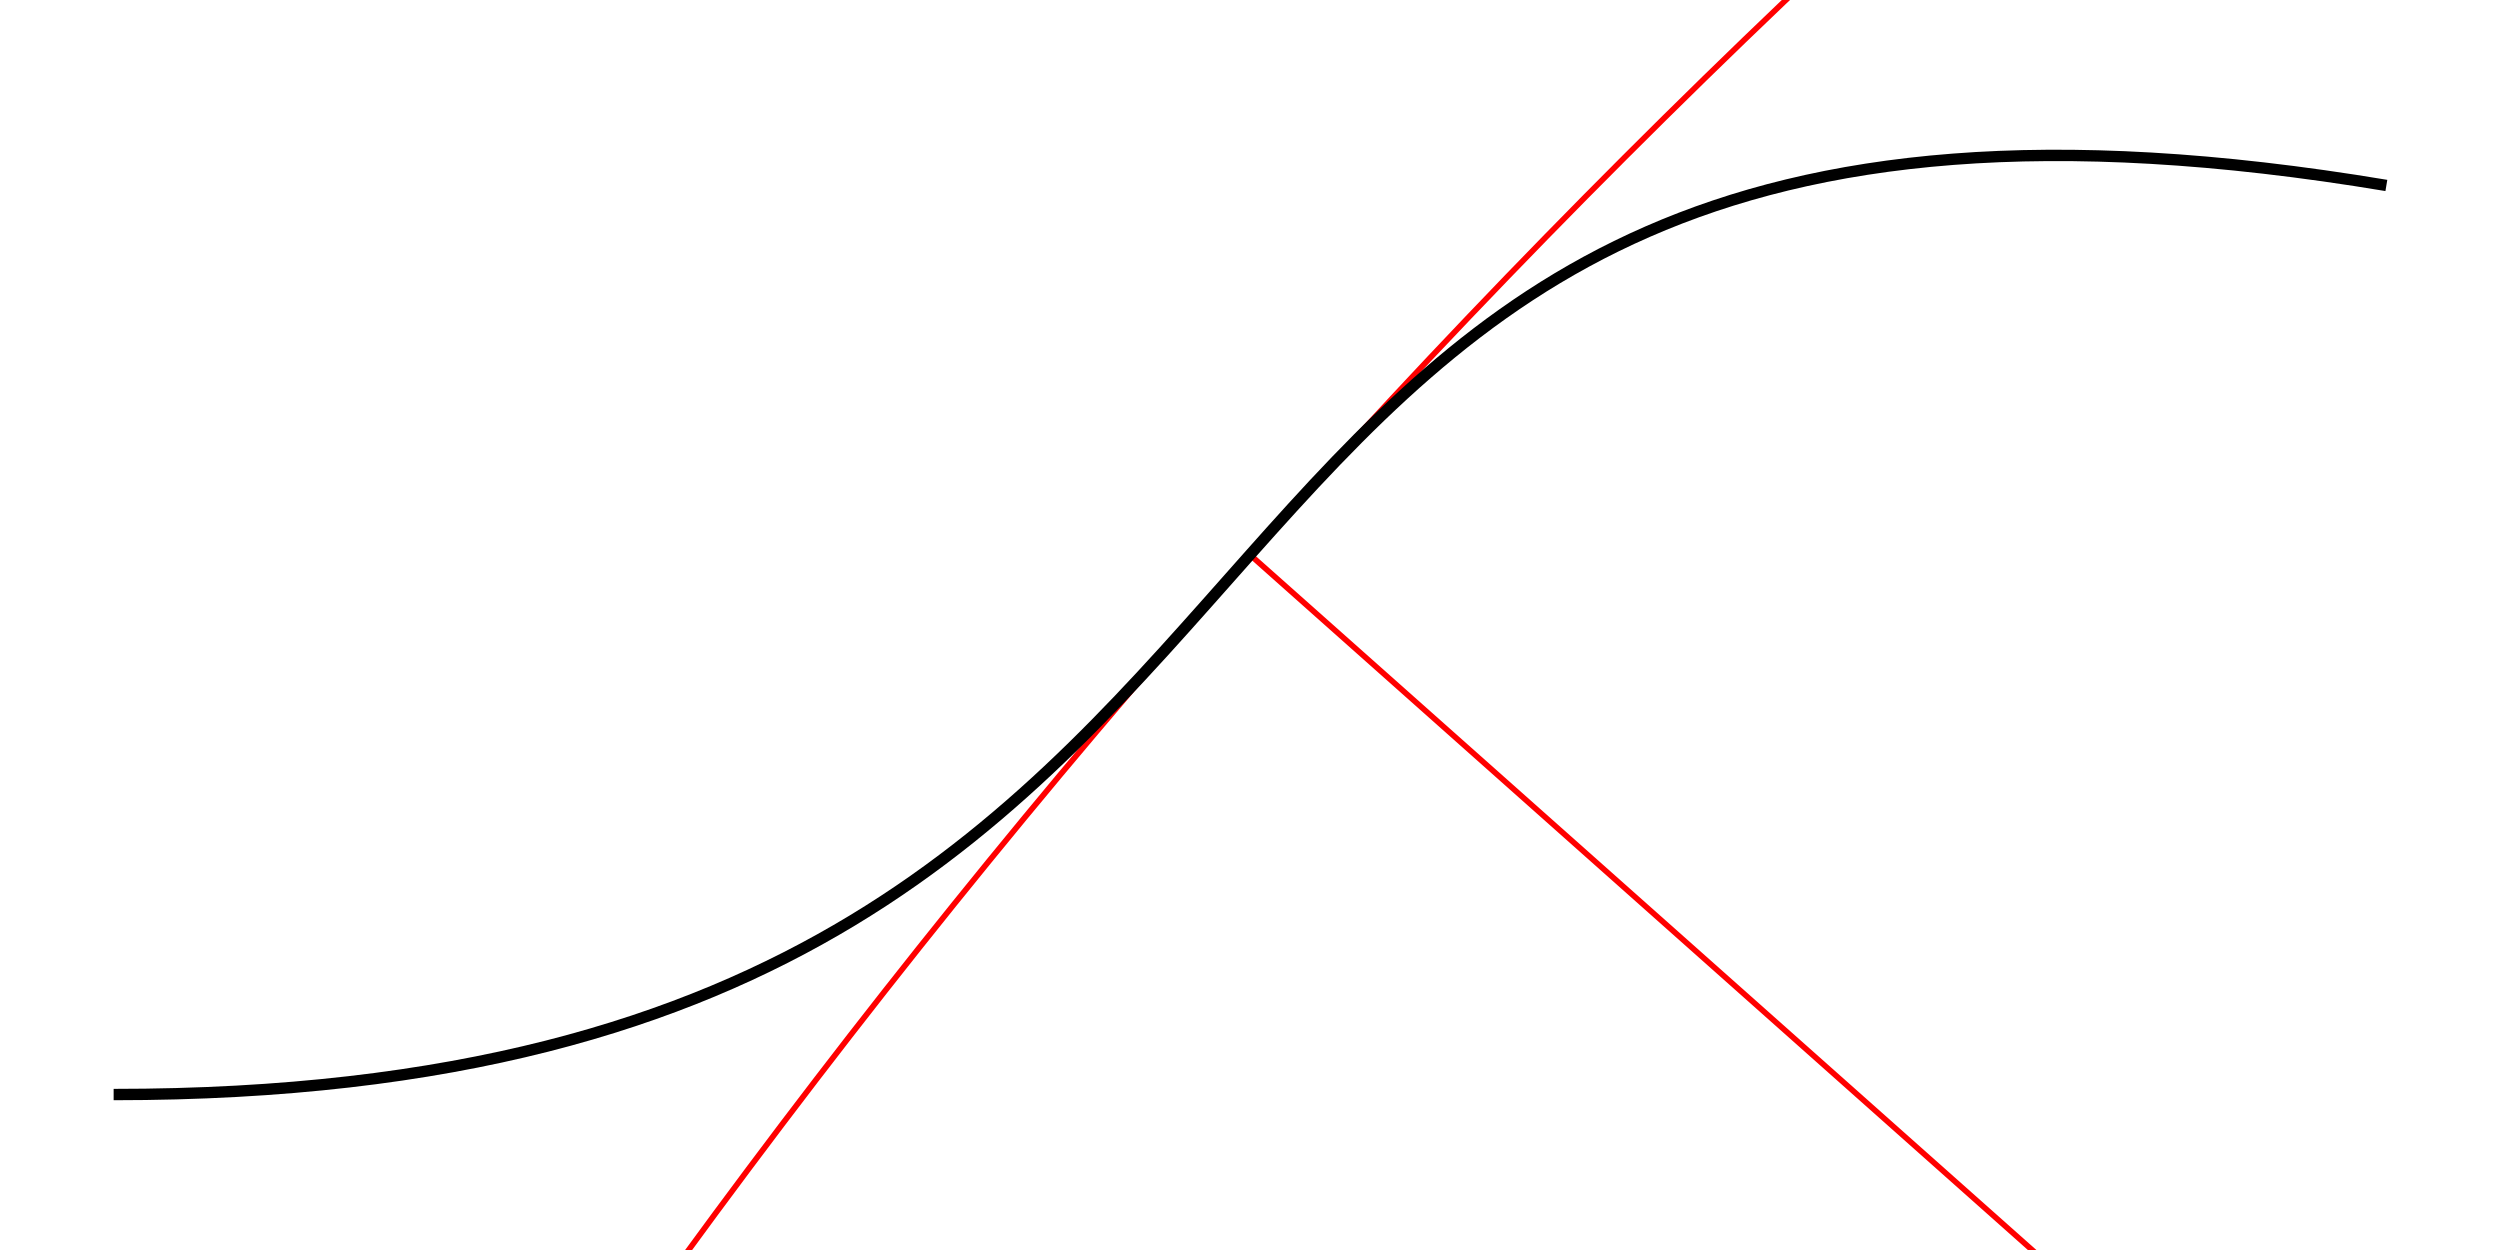
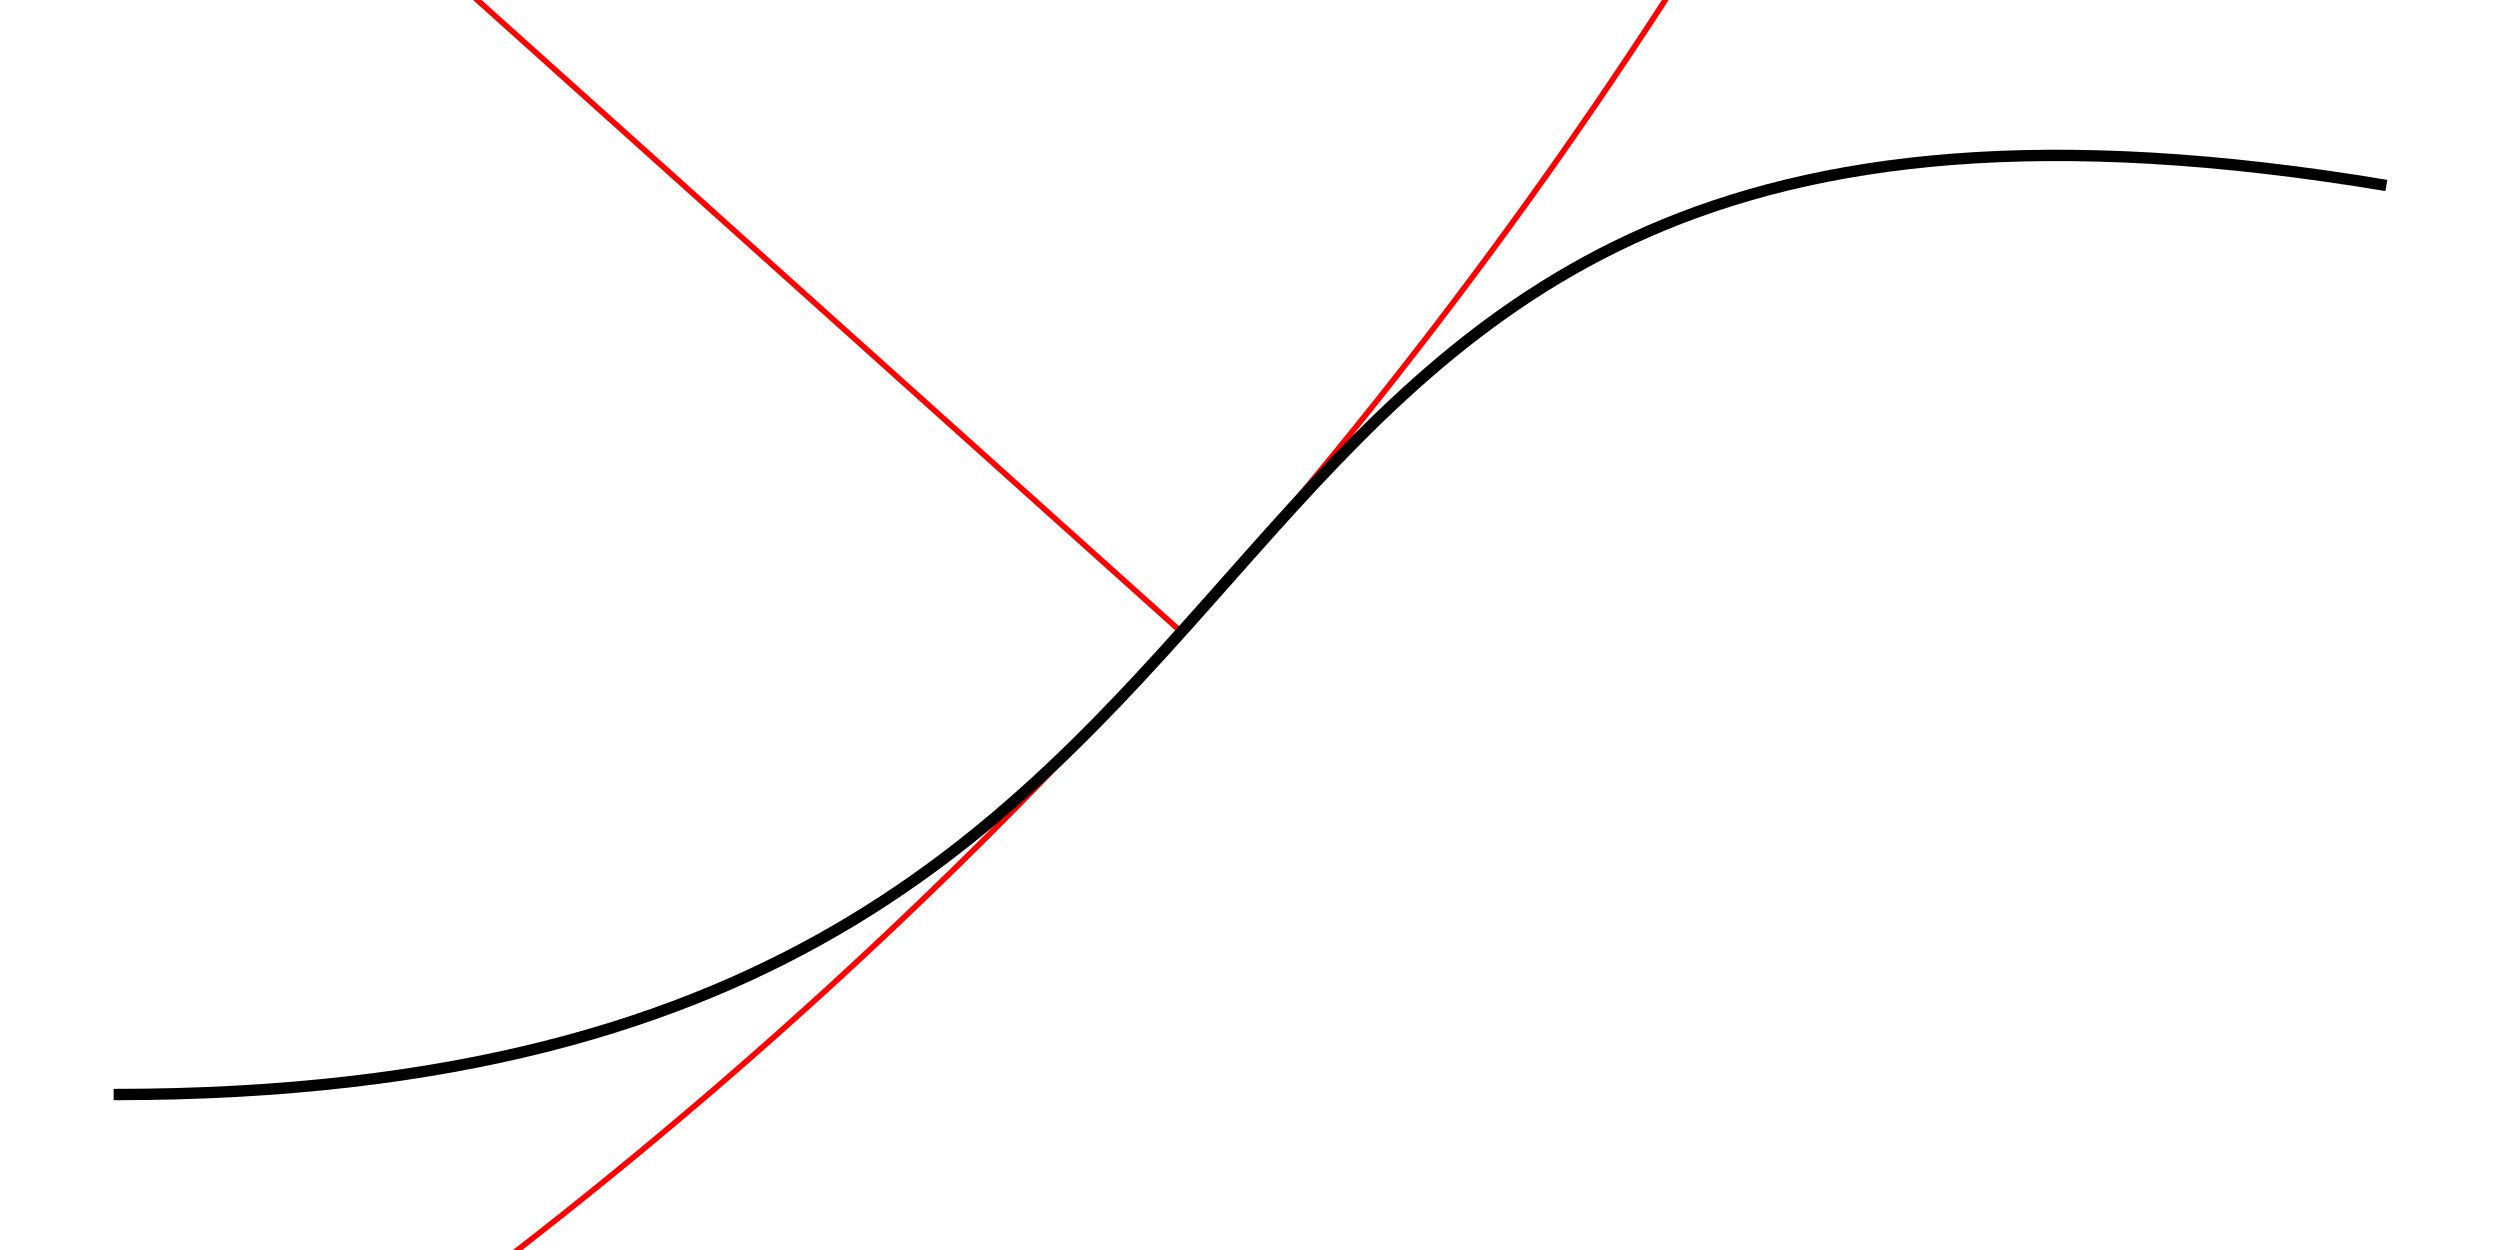
<svg xmlns="http://www.w3.org/2000/svg" version="1.1" width="400.0" height="200.0" font-size="1" viewBox="0 0 400 200">
  <g>
    <g transform="matrix(18.18182,0.0,0.0,18.18182,200.0,100.0)">
-       <g stroke="rgb(255,0,0)" stroke-opacity="1.0" fill="rgb(0,0,0)" fill-opacity="0.0" stroke-width="5.0e-2" font-size="1.0em">
-         <path d="M 0.0,-0.618 l 61.172,54.375 " />
+       <g stroke="rgb(255,0,0)" stroke-opacity="1.0" fill-opacity="0.0" stroke-width="5.0e-2" font-size="1.0em">
+         <path d="M -0.604,6.1981404958677544e-2 l -33.114,-29.726 " />
      </g>
    </g>
    <g transform="matrix(18.18182,0.0,0.0,18.18182,200.0,100.0)">
      <g stroke="rgb(255,0,0)" stroke-opacity="1.0" fill="rgb(0,0,0)" fill-opacity="0.0" stroke-width="5.0e-2" font-size="1.0em">
-         <path d="M 143.017,53.757 c 0.0,-45.202 -36.643,-81.845 -81.845 -81.845c -45.202,-2.7678158462639055e-15 -81.845,36.643 -81.845 81.845c -5.535631692527811e-15,45.202 36.643,81.845 81.845 81.845c 45.202,8.303447538791717e-15 81.845,-36.643 81.845 -81.845Z" />
+         <path d="M 10.781,-29.664 c -4.940413857032851e-15,-24.576 -19.923,-44.499 -44.499 -44.499c -24.576,3.4356004031664526e-15 -44.499,19.923 -44.499 44.499c 1.930786949300055e-15,24.576 19.923,44.499 44.499 44.499c 24.576,-4.2597349543365716e-16 44.499,-19.923 44.499 -44.499Z" />
      </g>
    </g>
    <g transform="matrix(18.18182,0.0,0.0,18.18182,200.0,100.0)">
-       <g stroke="rgb(0,0,0)" stroke-opacity="1.0" fill="rgb(0,0,0)" fill-opacity="0.0" stroke-width="0.1" font-size="1.0em">
+       <g stroke="rgb(0,0,0)" stroke-opacity="1.0" fill-opacity="0.0" stroke-width="0.1" font-size="1.0em">
        <path d="M -10.0,4.132 c 12.0,0.0 8.0,-10.0 20.0 -8.0" />
      </g>
    </g>
  </g>
</svg>
